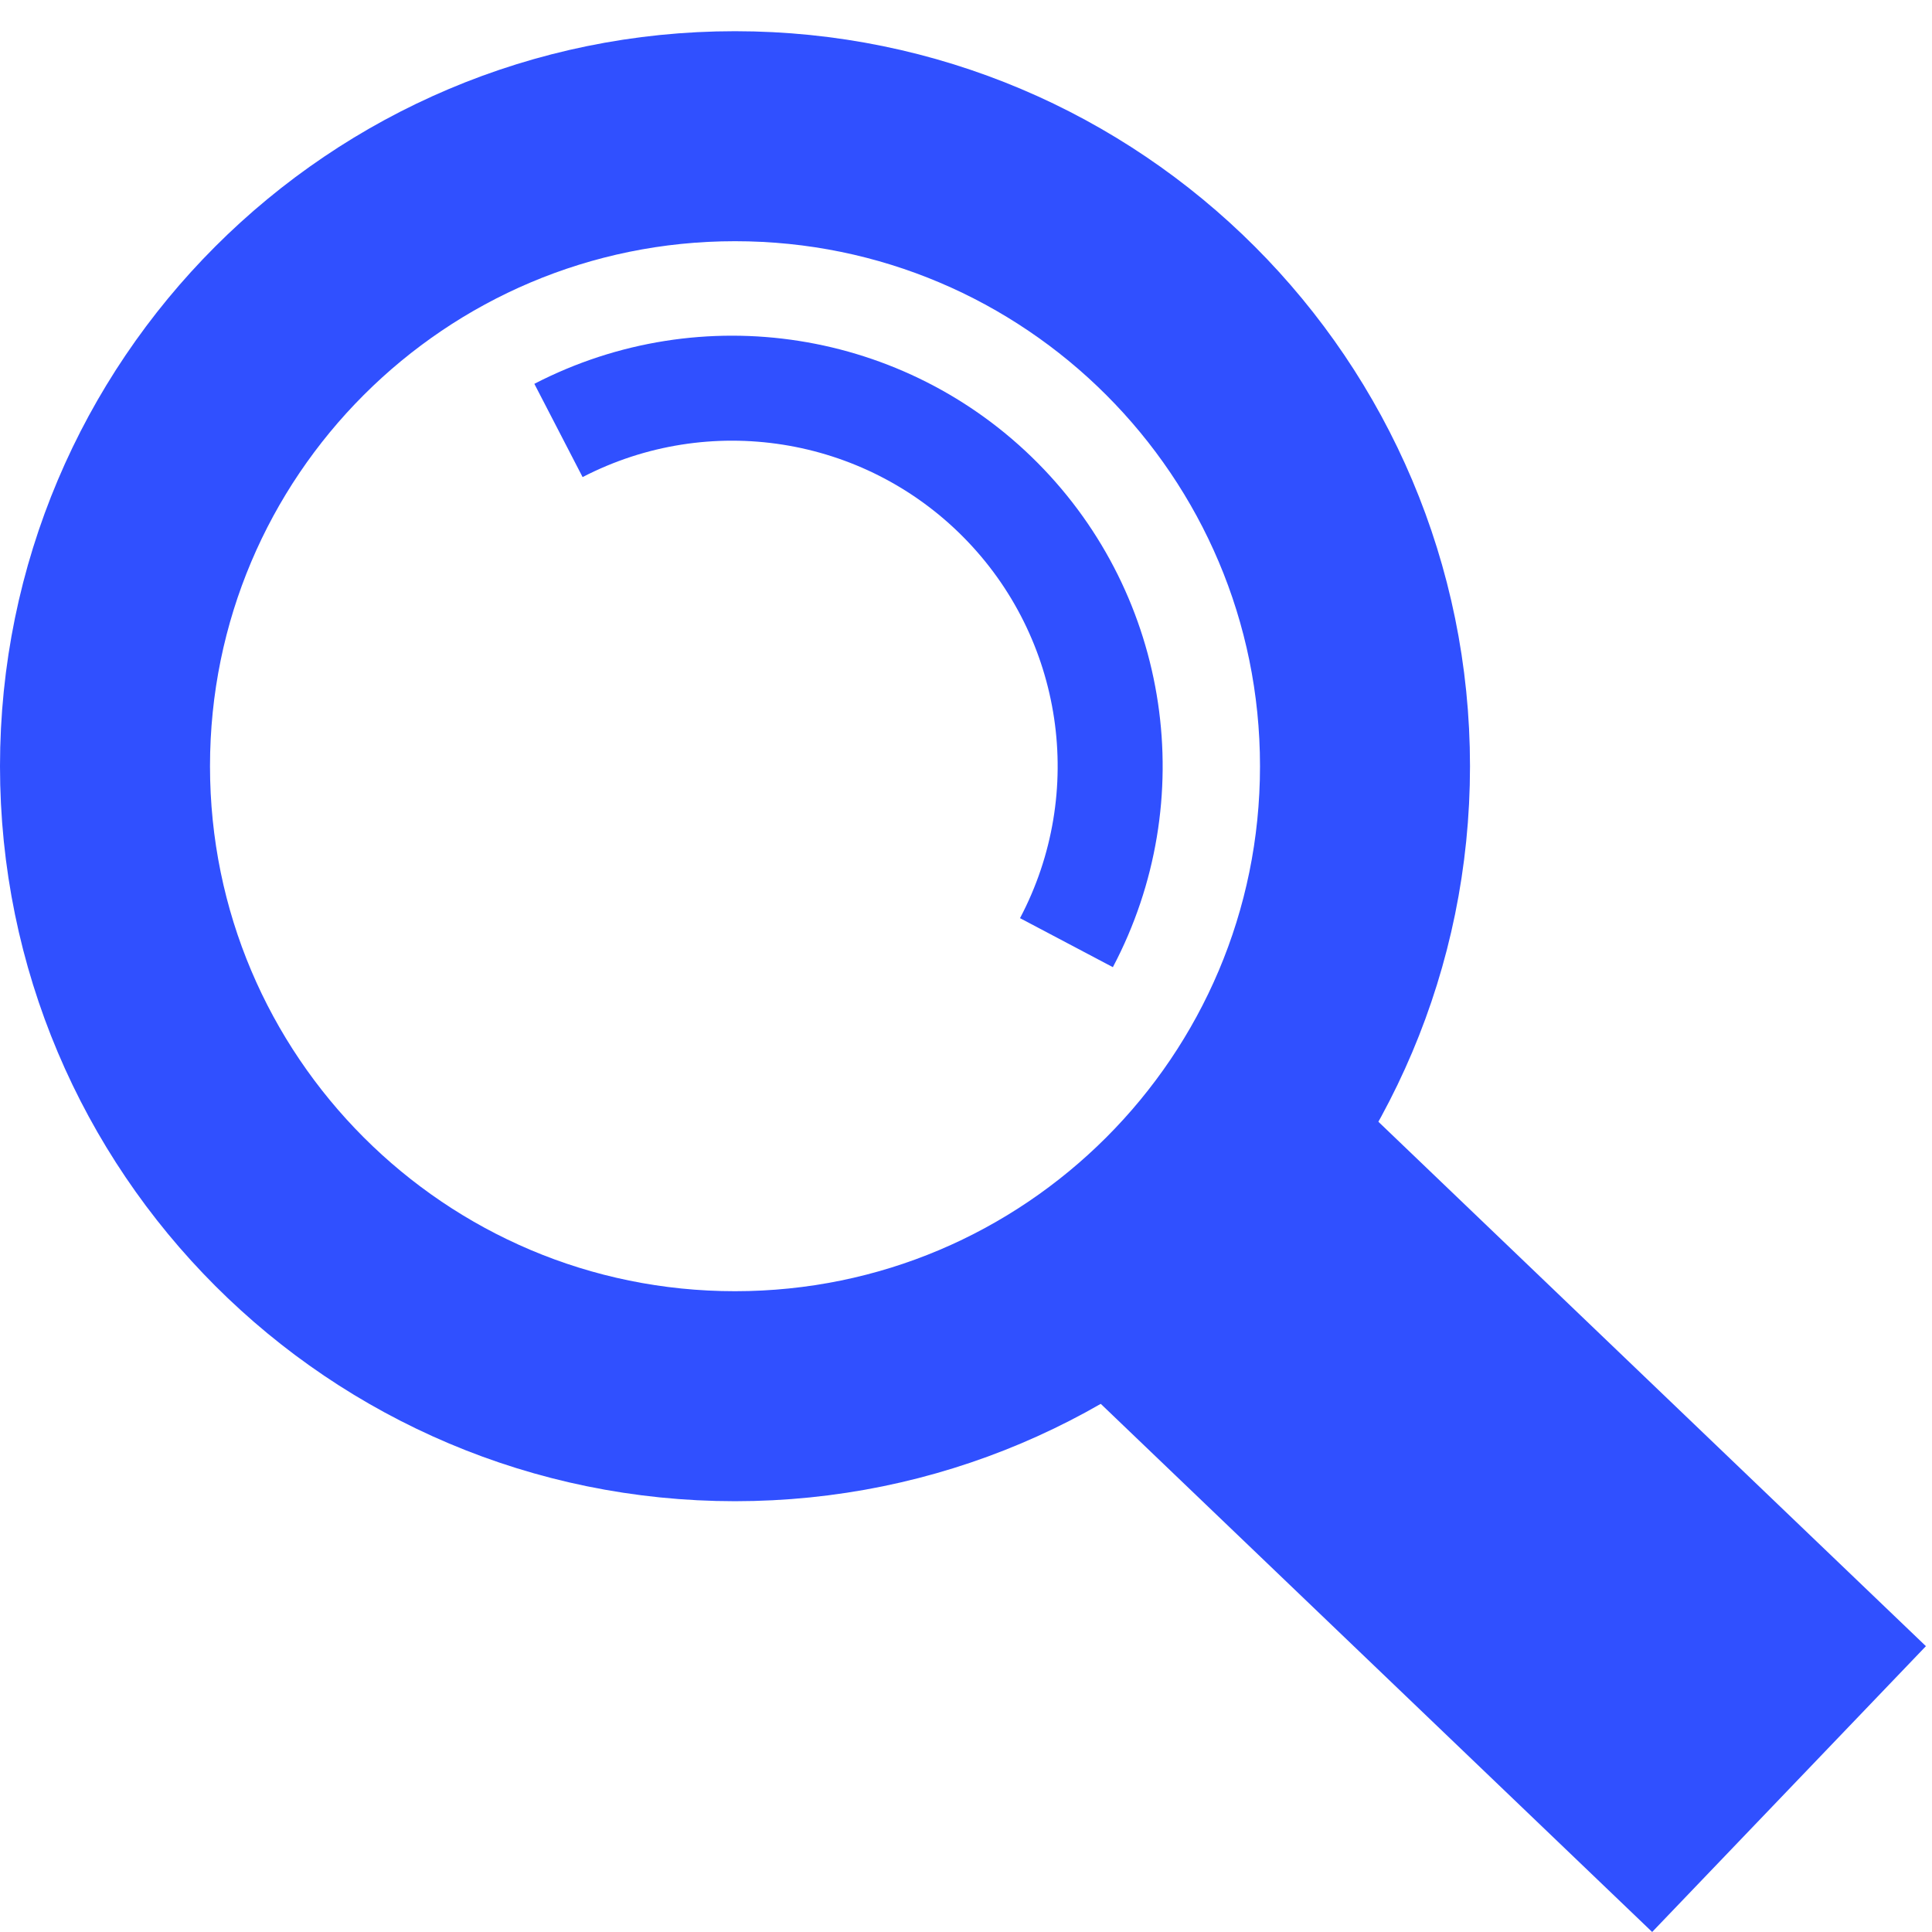
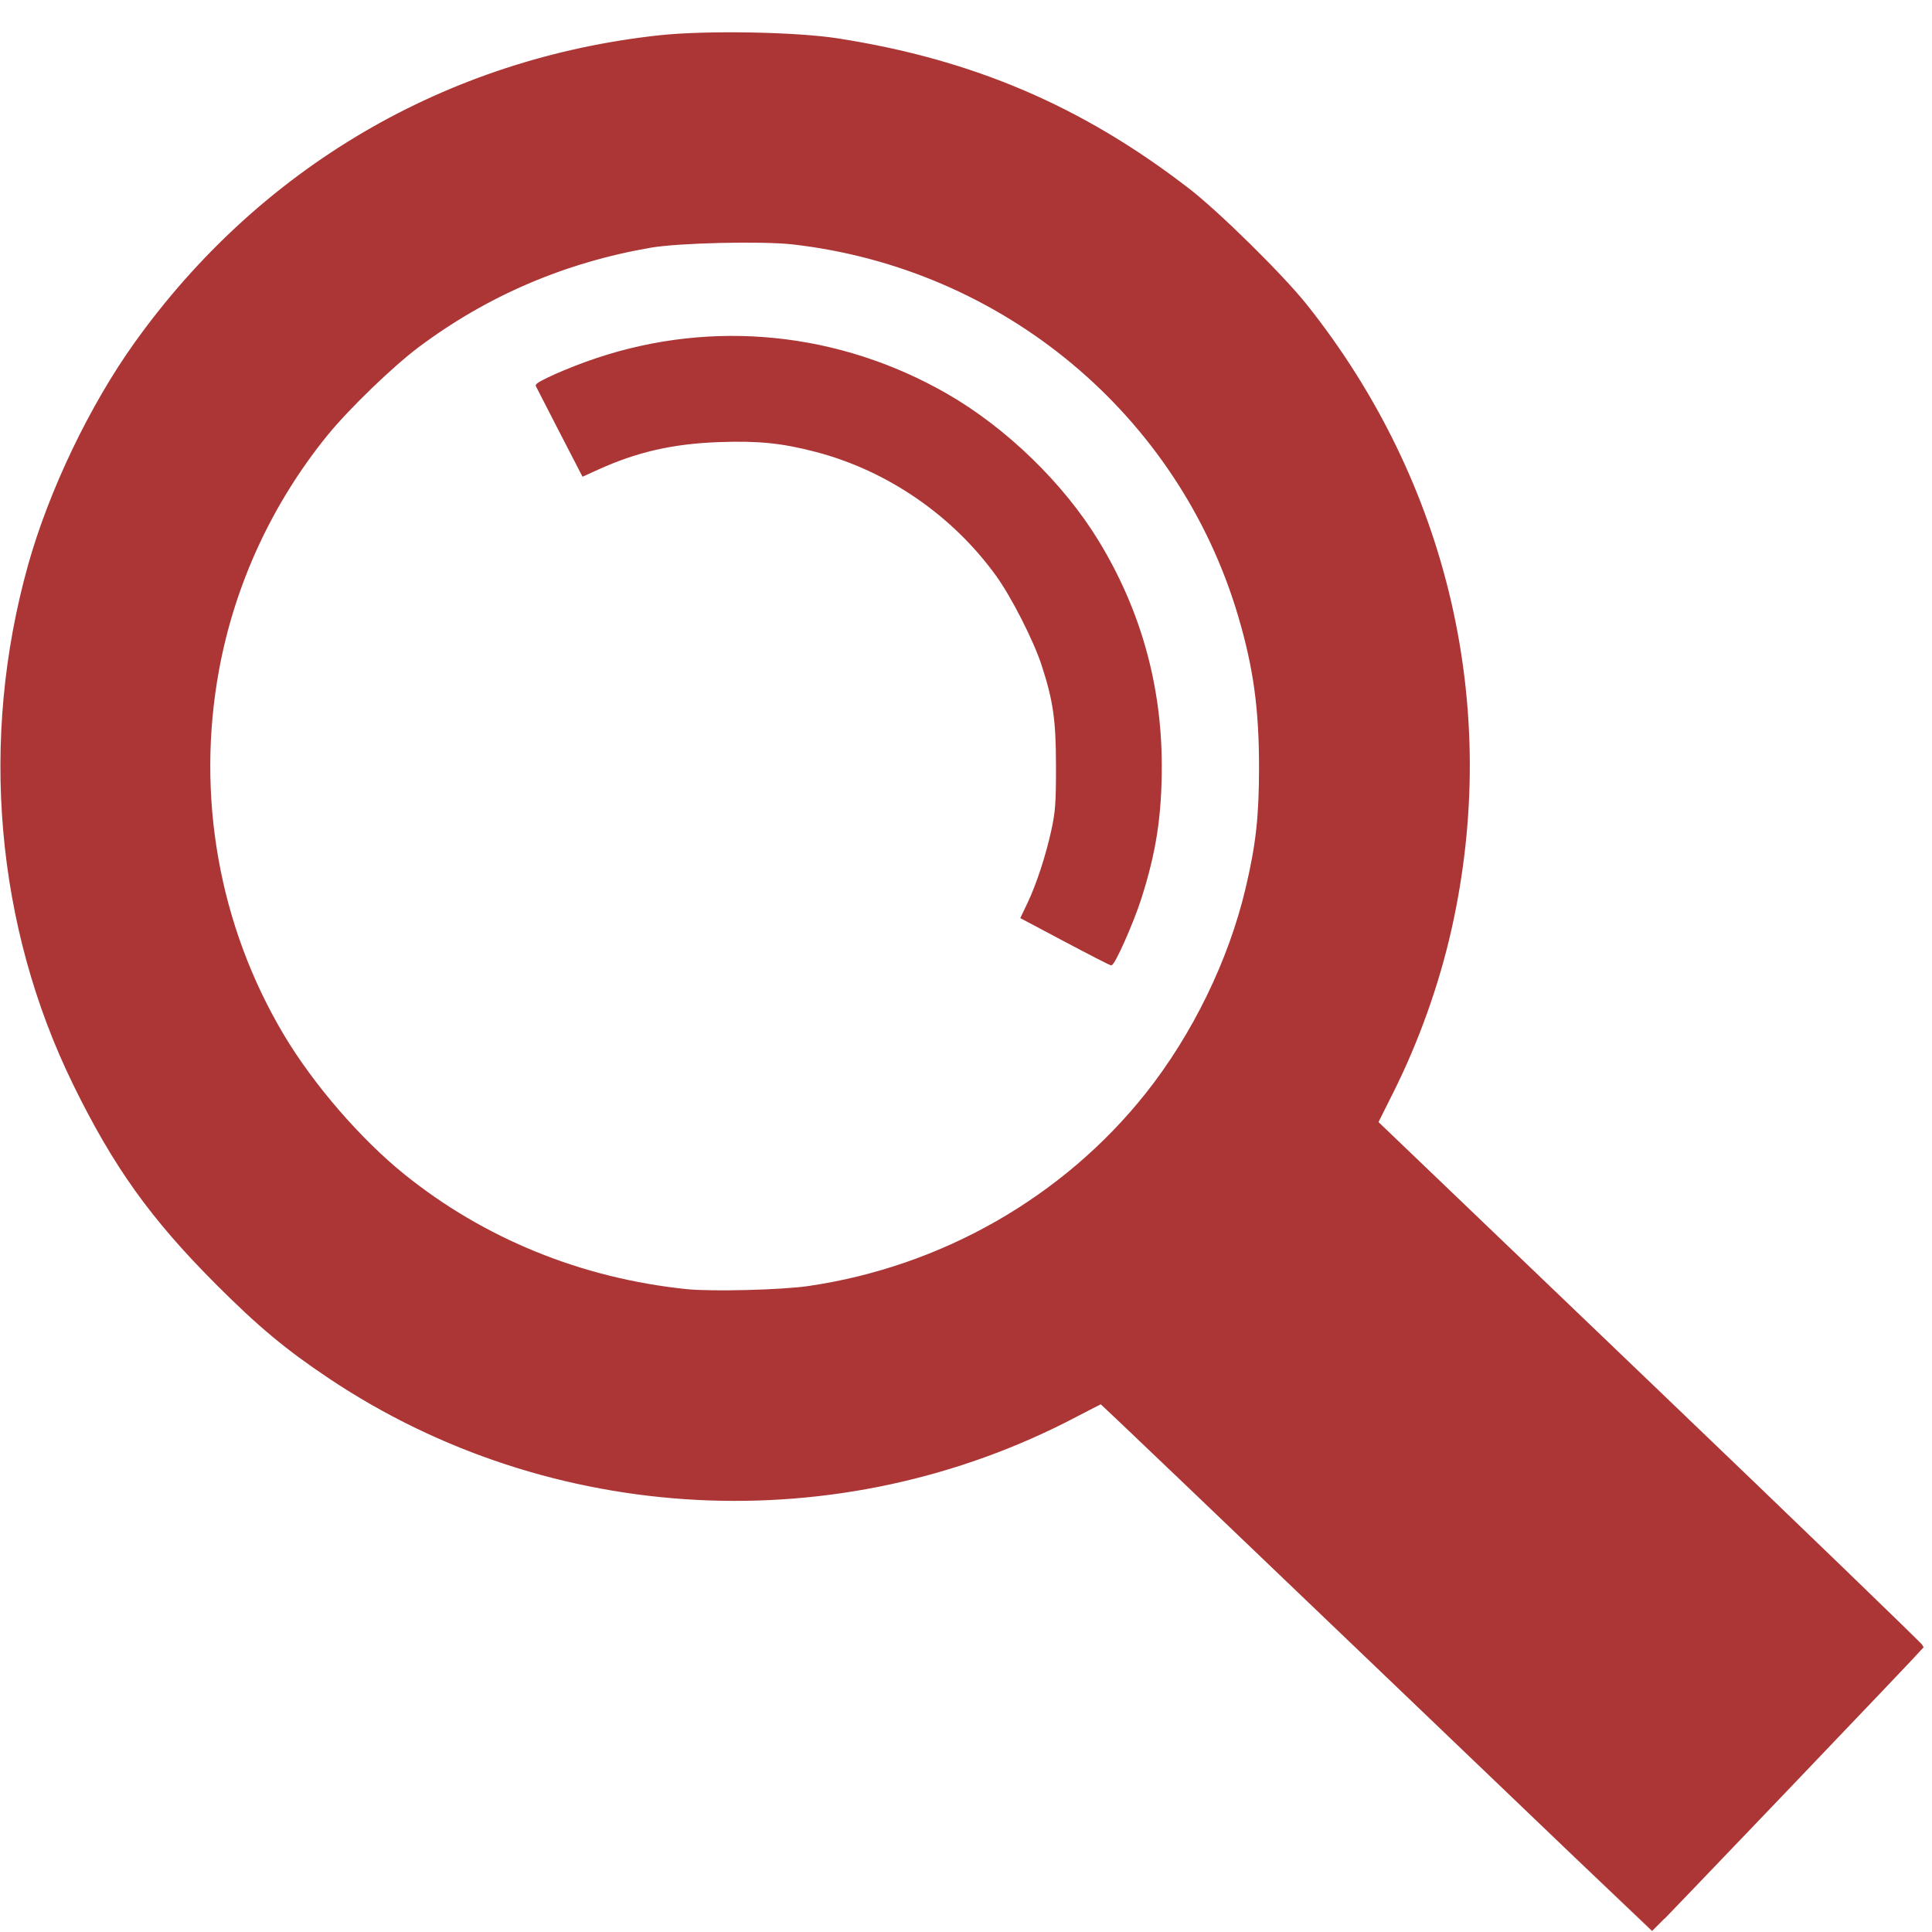
- <svg xmlns="http://www.w3.org/2000/svg" width="92mm" height="92mm" viewBox="0 0 92 92">
-   <g transform="translate(-40.921 -17.417)">
-     <circle cx="75.921" cy="53.903" r="30" style="fill:none;fill-opacity:1;stroke:#3050ff;stroke-width:10;stroke-miterlimit:4;stroke-dasharray:none;stroke-opacity:1" />
-     <path d="M67.515 37.915a18 18 0 0 1 21.051 3.313 18 18 0 0 1 3.138 21.078" style="fill:none;fill-opacity:1;stroke:#3050ff;stroke-width:5;stroke-miterlimit:4;stroke-dasharray:none;stroke-opacity:1" />
-     <rect width="18.846" height="39.963" x="3.706" y="122.09" ry="0" style="opacity:1;fill:#3050ff;fill-opacity:1;stroke:none;stroke-width:8;stroke-miterlimit:4;stroke-dasharray:none;stroke-opacity:1" transform="rotate(-46.235)" />
-   </g>
+ <svg xmlns="http://www.w3.org/2000/svg" id="svg8" version="1.1" viewBox="0 0 92 92" height="92mm" width="92mm">
+   <defs id="defs2">
+     <linearGradient id="swatch24">
+       <stop style="stop-color:#000000;stop-opacity:1;" offset="0" id="stop24" />
+     </linearGradient>
+   </defs>
+   <path style="display:inline;fill:#ac3636;fill-opacity:1;stroke:#ac3636;stroke-width:0.397;stroke-dasharray:none;stroke-opacity:1" d="m 247.803,299.92 c -27.216,-26.069 -49.551,-47.398 -49.633,-47.398 -0.082,0 -2.18,1.066 -4.663,2.37 -42.502,22.312 -94.386,19.624 -134.161,-6.95 -7.763,-5.186 -12.729,-9.322 -20.314,-16.917 C 27.262,219.238 20.591,209.914 13.353,195.135 -0.608,166.627 -3.524,133.082 5.237,101.766 8.987,88.364 16.306,73.078 24.378,61.791 46.899,30.299 80.36,10.7 118.695,6.546 c 8.339,-0.904 24.486,-0.624 32.062,0.556 24.323,3.787 43.932,12.172 63.131,26.995 5.418,4.183 16.912,15.515 21.184,20.884 25.501,32.052 34.879,72.546 25.984,112.203 -2.238,9.979 -5.89,20.208 -10.503,29.418 l -2.697,5.385 49.137,47.063 c 27.025,25.885 49.091,47.189 49.034,47.343 -0.097,0.262 -48.516,50.924 -48.67,50.924 -0.039,0 -22.339,-21.329 -49.555,-47.398 z M 145.579,231.645 c 23.97,-3.515 45.879,-16.029 60.726,-34.686 8.452,-10.621 15.007,-24.061 18.065,-37.042 1.858,-7.886 2.416,-12.884 2.425,-21.707 0.01,-10.627 -1.012,-18.059 -3.763,-27.375 -10.723,-36.303 -42.422,-62.743 -80.382,-67.046 -5.517,-0.625 -20.517,-0.277 -25.55,0.593 -15.493,2.679 -29.431,8.647 -41.822,17.906 -4.703,3.514 -12.665,11.208 -16.526,15.969 -9.939,12.254 -16.663,26.802 -19.509,42.209 -4.203,22.757 -0.043,46.212 11.688,65.901 5.299,8.894 13.818,18.755 21.688,25.106 14.383,11.606 31.928,18.759 50.853,20.732 4.585,0.478 17.213,0.159 22.106,-0.559 z" id="path1" transform="scale(0.2645833)" />
+   <path style="display:inline;fill:#ac3636;fill-opacity:1;stroke-width:0.398" d="m 247.803,299.92 c -27.216,-26.069 -49.551,-47.398 -49.633,-47.398 -0.082,0 -2.18,1.066 -4.663,2.37 -42.502,22.312 -94.386,19.624 -134.161,-6.95 -7.763,-5.186 -12.729,-9.322 -20.314,-16.917 C 27.262,219.238 20.591,209.914 13.353,195.135 -0.608,166.627 -3.524,133.082 5.237,101.766 8.987,88.364 16.306,73.078 24.378,61.791 46.899,30.299 80.36,10.7 118.695,6.546 c 8.339,-0.904 24.486,-0.624 32.062,0.556 24.323,3.787 43.932,12.172 63.131,26.995 5.418,4.183 16.912,15.515 21.184,20.884 25.501,32.052 34.879,72.546 25.984,112.203 -2.238,9.979 -5.89,20.208 -10.503,29.418 l -2.697,5.385 49.137,47.063 c 27.025,25.885 49.091,47.189 49.034,47.343 -0.097,0.262 -48.516,50.924 -48.67,50.924 -0.039,0 -22.339,-21.329 -49.555,-47.398 z M 145.579,231.645 c 23.97,-3.515 45.879,-16.029 60.726,-34.686 8.452,-10.621 15.007,-24.061 18.065,-37.042 1.858,-7.886 2.416,-12.884 2.425,-21.707 0.01,-10.627 -1.012,-18.059 -3.763,-27.375 -10.723,-36.303 -42.422,-62.743 -80.382,-67.046 -5.517,-0.625 -20.517,-0.277 -25.55,0.593 -15.493,2.679 -29.431,8.647 -41.822,17.906 -4.703,3.514 -12.665,11.208 -16.526,15.969 -9.939,12.254 -16.663,26.802 -19.509,42.209 -4.203,22.757 -0.043,46.212 11.688,65.901 5.299,8.894 13.818,18.755 21.688,25.106 14.383,11.606 31.928,18.759 50.853,20.732 4.585,0.478 17.213,0.159 22.106,-0.559 z" id="path4" transform="scale(0.2645833)" />
+   <path style="display:inline;fill:#ac3636;fill-opacity:1;stroke:#ac3636;stroke-width:0.374;stroke-dasharray:none;stroke-opacity:1" d="m 191.77,169.348 -7.896,-4.19 1.194,-2.501 c 1.625,-3.401 3.331,-8.605 4.341,-13.237 0.718,-3.295 0.838,-4.961 0.831,-11.551 -0.009,-8.32 -0.507,-11.8 -2.617,-18.259 -1.45,-4.441 -5.456,-12.296 -8.217,-16.114 -7.874,-10.89 -19.597,-18.945 -32.495,-22.329 -6.102,-1.601 -10.383,-2.04 -17.441,-1.789 -8.348,0.297 -14.829,1.769 -21.879,4.968 l -2.666,1.21 -4.096,-7.926 c -2.253,-4.36 -4.154,-8.061 -4.224,-8.225 -0.195,-0.455 5.799,-3.107 10.809,-4.782 20.956,-7.005 43.613,-4.7 62.942,6.404 10.631,6.108 20.909,16.075 27.193,26.37 7.522,12.324 11.327,25.821 11.357,40.284 0.019,9.026 -0.996,15.647 -3.684,24.043 -1.386,4.329 -4.721,11.841 -5.25,11.824 -0.169,-0.005 -3.861,-1.895 -8.204,-4.2 z" id="path27" transform="scale(0.2645833)" />
</svg>
